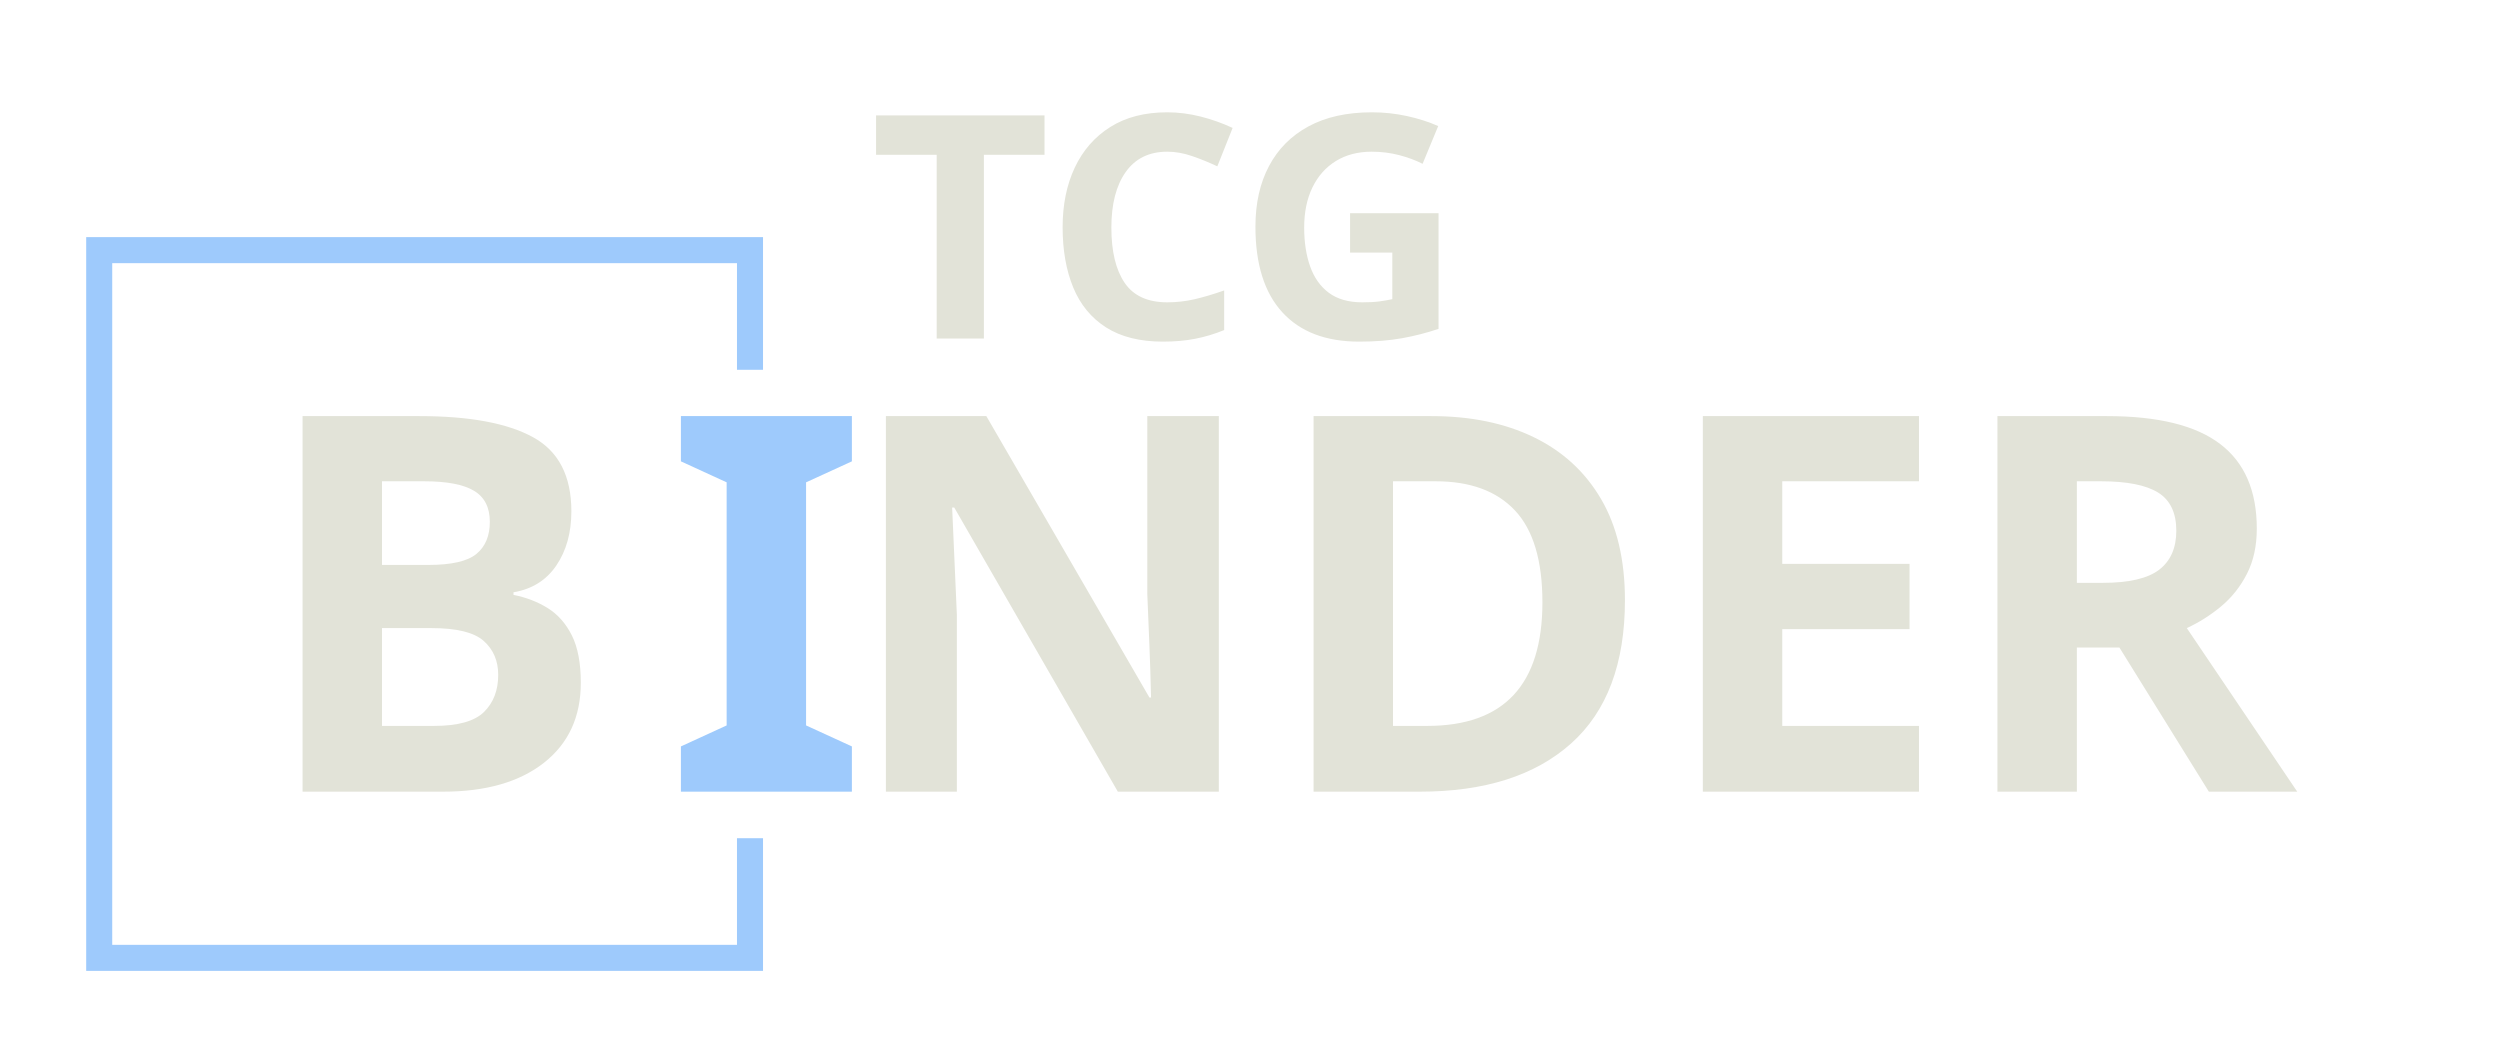
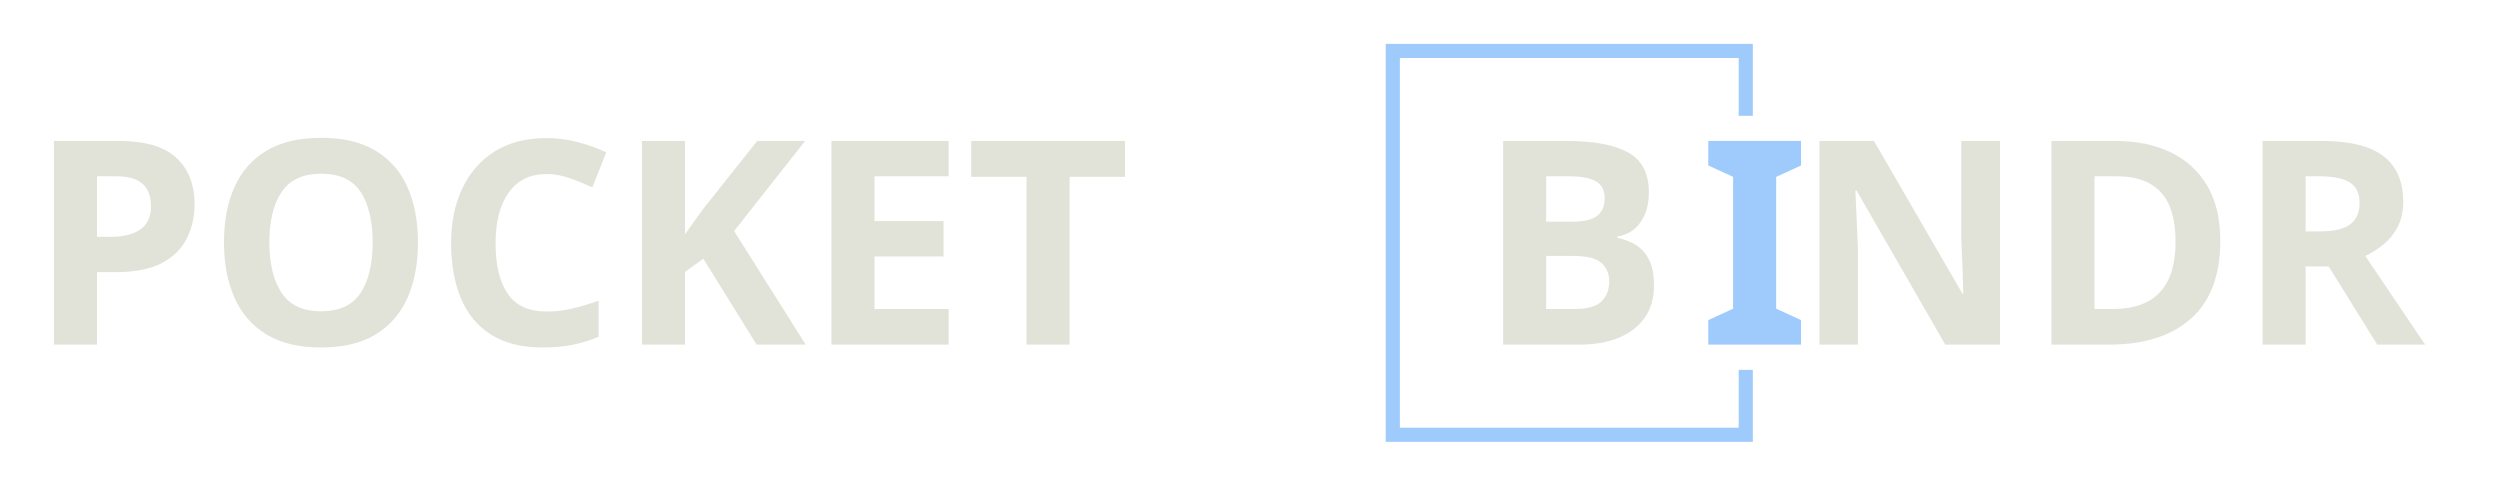
- <svg xmlns="http://www.w3.org/2000/svg" width="480" height="200">
+ <svg xmlns="http://www.w3.org/2000/svg" width="885" height="175">
  <g>
-     <text fill="#e2e3d8" font-weight="bold" xml:space="preserve" text-anchor="start" font-family="Commissioner" font-size="60" id="svg_1" y="65" x="167" stroke-width="0" textLength="149" lengthAdjust="spacing">TCG</text>
-     <text fill="#e2e3d8" font-weight="bold" xml:space="preserve" text-anchor="start" font-family="Commissioner" font-size="101" id="svg_2_B" y="152" x="49" stroke-width="0">B</text>
-     <text fill="#9ecafc" font-weight="bold" xml:space="preserve" text-anchor="start" font-family="Commissioner" font-size="101" id="svg_2_I" y="152" x="127.5" stroke-width="0">I</text>
-     <text fill="#e2e3d8" font-weight="bold" xml:space="preserve" text-anchor="start" font-family="Commissioner" font-size="101" id="svg_2" y="152" x="161" stroke-width="0" textLength="308" lengthAdjust="spacing">NDER</text>
-     <path fill="none" stroke-width="5" opacity="undefined" d="m144,71l0,-22.973l-124.952,0l0,135.882l124.952,0l0,-22.973" id="svg_7" stroke="#9ecafc" />
+     <text fill="#e2e3d8" font-weight="bold" xml:space="preserve" text-anchor="start" font-family="Commissioner" font-size="101" id="svg_1" y="122" x="10" stroke-width="0" textLength="460" lengthAdjust="spacing">POCKET</text>
+     <text fill="#e2e3d8" font-weight="bold" xml:space="preserve" text-anchor="start" font-family="Commissioner" font-size="101" id="svg_2_B" y="122" x="523" stroke-width="0">B</text>
+     <text fill="#9ecafc" font-weight="bold" xml:space="preserve" text-anchor="start" font-family="Commissioner" font-size="101" id="svg_2_I" y="122" x="601.5" stroke-width="0">I</text>
+     <text fill="#e2e3d8" font-weight="bold" xml:space="preserve" text-anchor="start" font-family="Commissioner" font-size="101" id="svg_2" y="122" x="635" stroke-width="0" textLength="235" lengthAdjust="spacing">NDR</text>
+     <path fill="none" stroke-width="5" opacity="undefined" d="m618,41l0,-22.973l-124.952,0l0,135.882l124.952,0l0,-22.973" id="svg_7" stroke="#9ecafc" />
  </g>
</svg>
